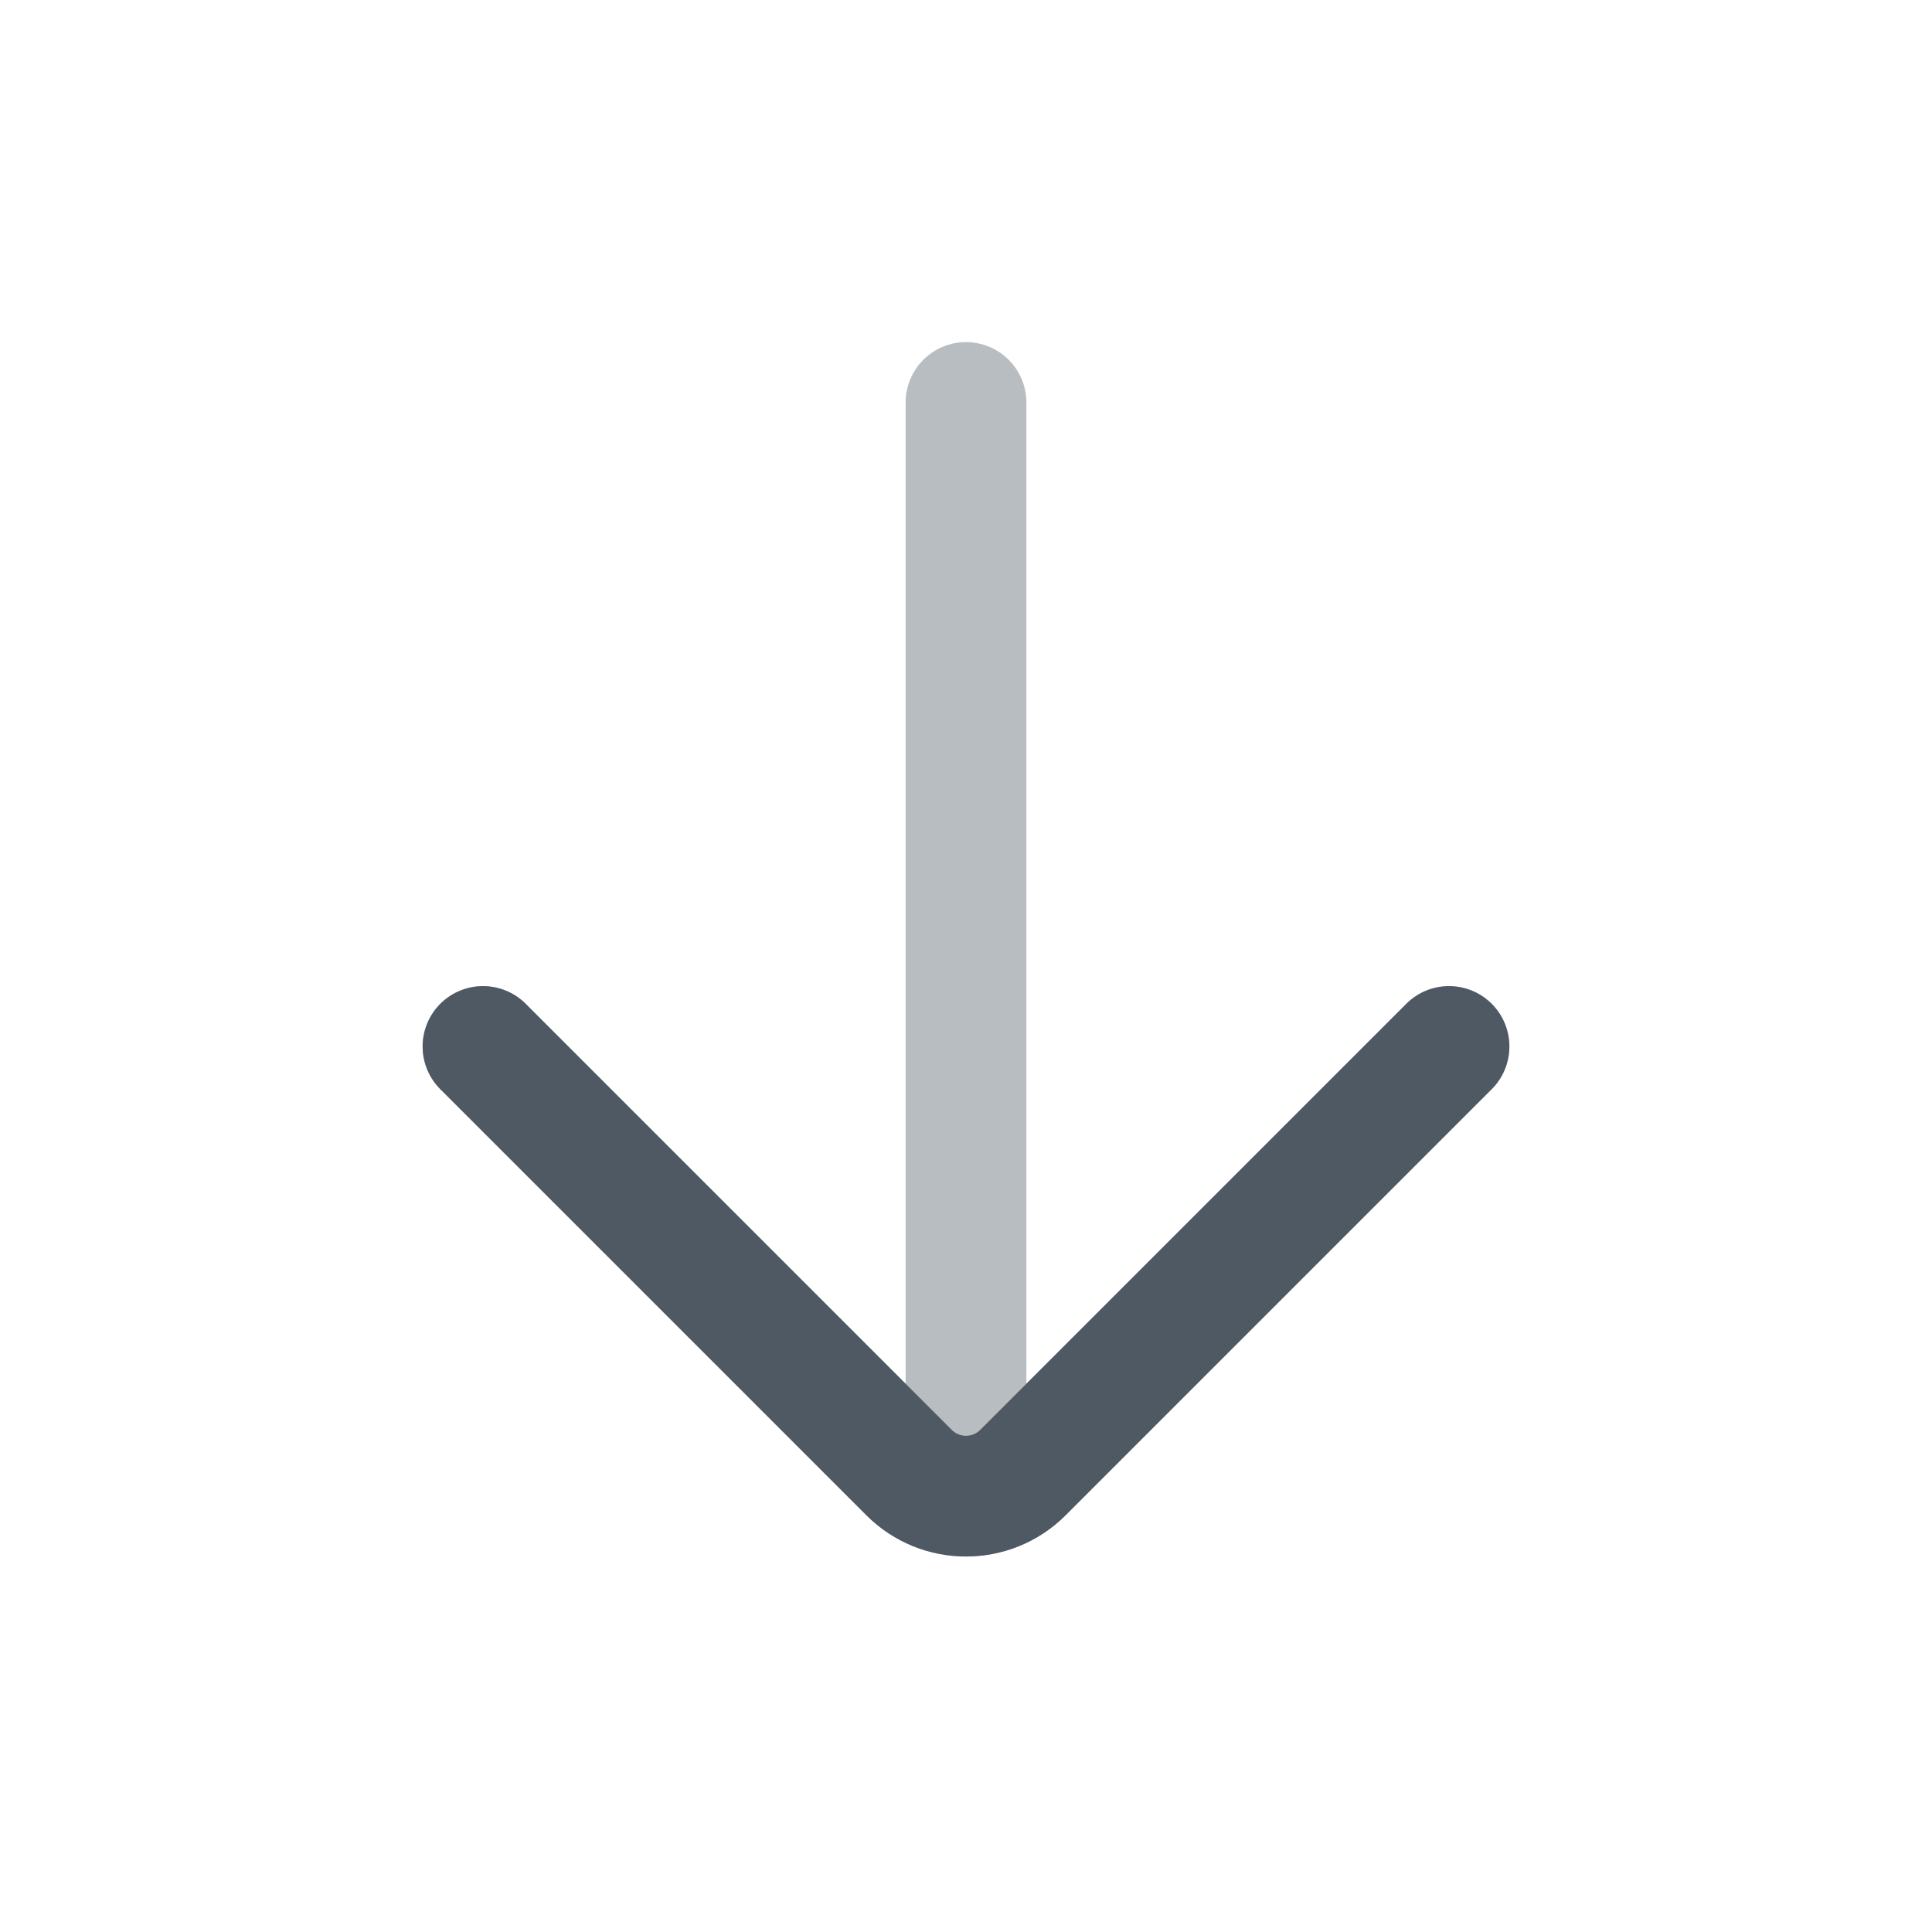
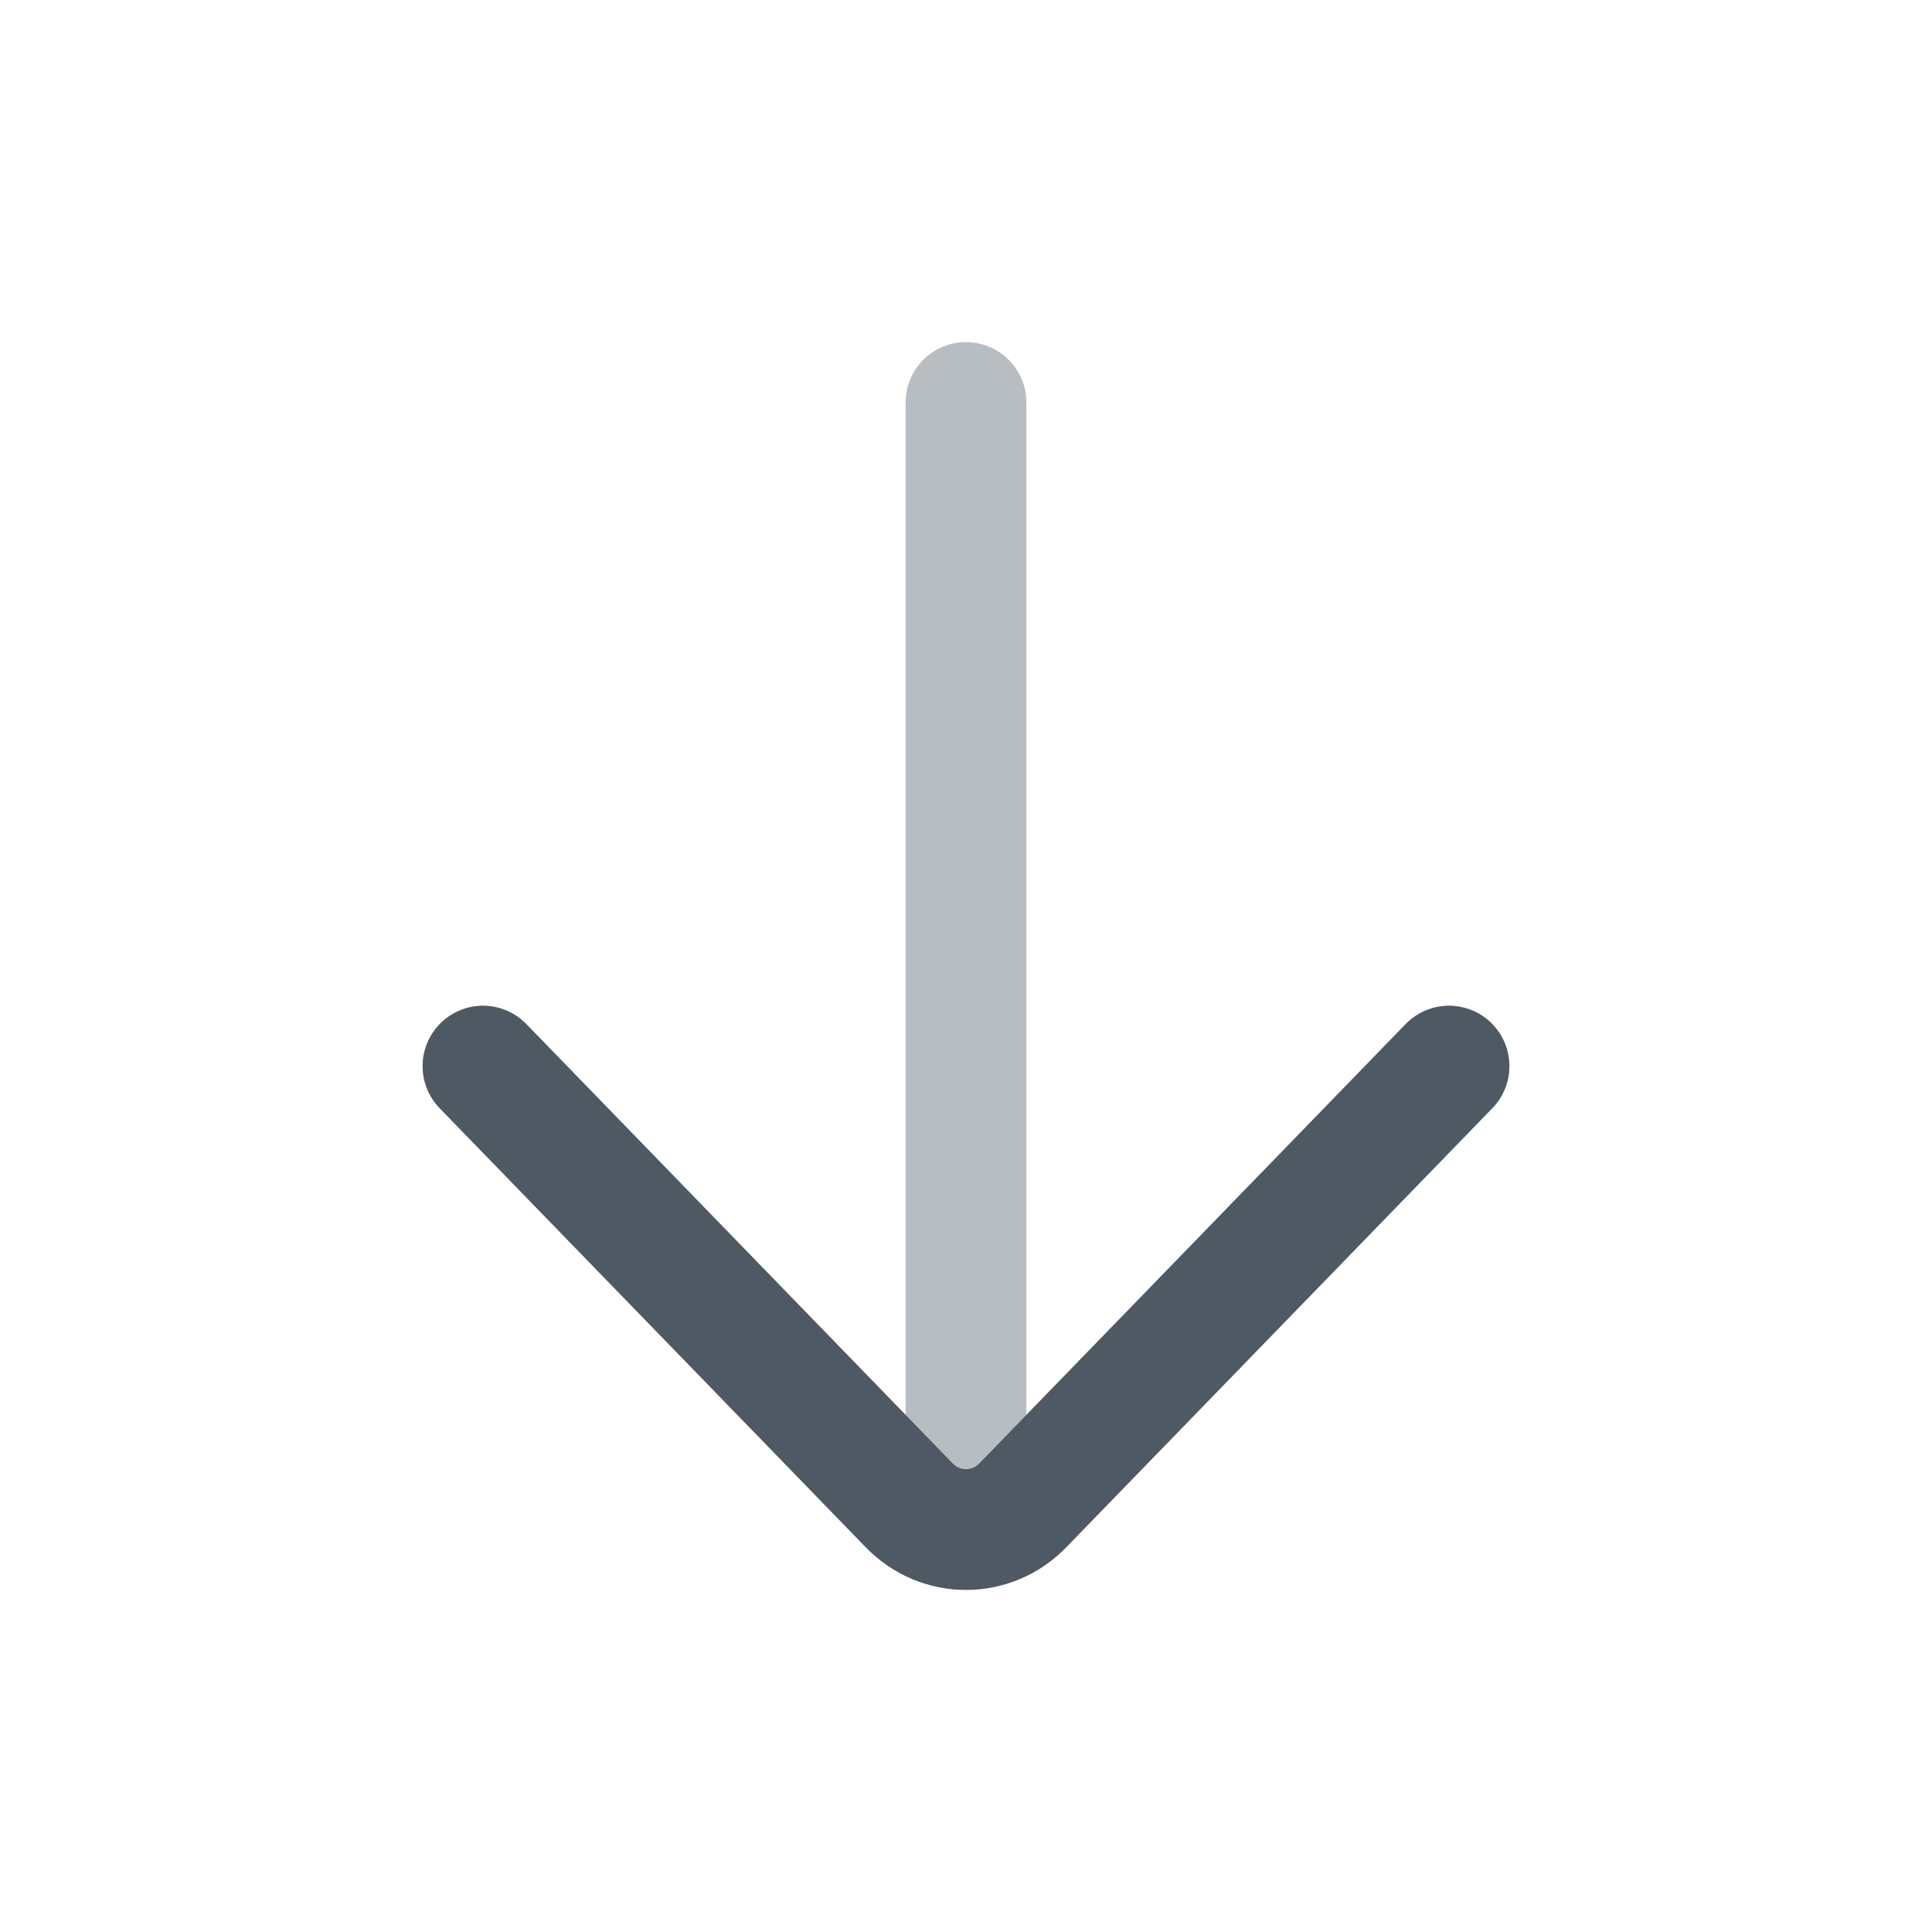
<svg xmlns="http://www.w3.org/2000/svg" width="24" height="24" viewBox="0 0 24 24" fill="none">
-   <path opacity="0.4" d="M12 5L12 18M18 13L12.707 18.293C12.317 18.683 11.683 18.683 11.293 18.293L6 13" stroke="#4E5964" stroke-width="1.5" stroke-linecap="round" stroke-linejoin="round" />
-   <path d="M18 13L12.707 18.293C12.317 18.683 11.683 18.683 11.293 18.293L6 13" stroke="#4E5964" stroke-width="1.5" stroke-linecap="round" stroke-linejoin="round" />
+   <path opacity="0.4" d="M12 5L12 18.396M18 13.244L12.707 18.698C12.317 19.101 11.683 19.101 11.293 18.698L6 13.244" stroke="#4E5964" stroke-width="1.5" stroke-linecap="round" stroke-linejoin="round" />
+   <path d="M18 13.244L12.707 18.698C12.317 19.101 11.683 19.101 11.293 18.698L6 13.244" stroke="#4E5964" stroke-width="1.5" stroke-linecap="round" stroke-linejoin="round" />
</svg>
